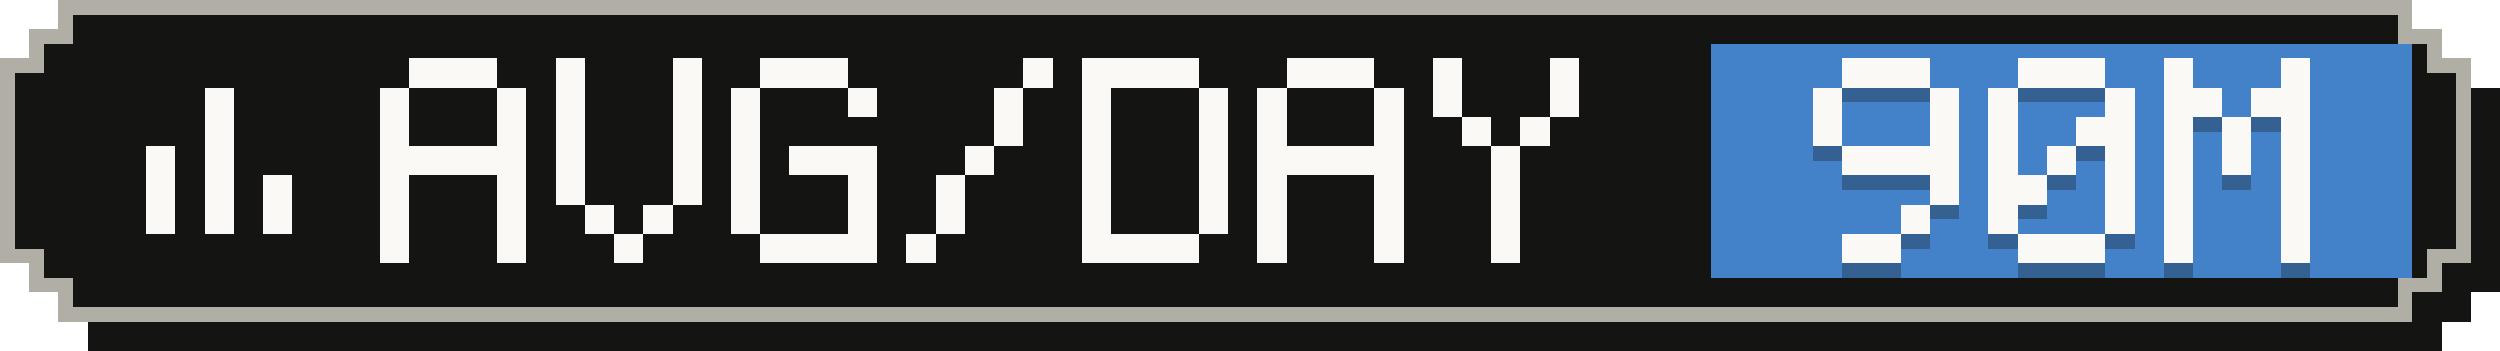
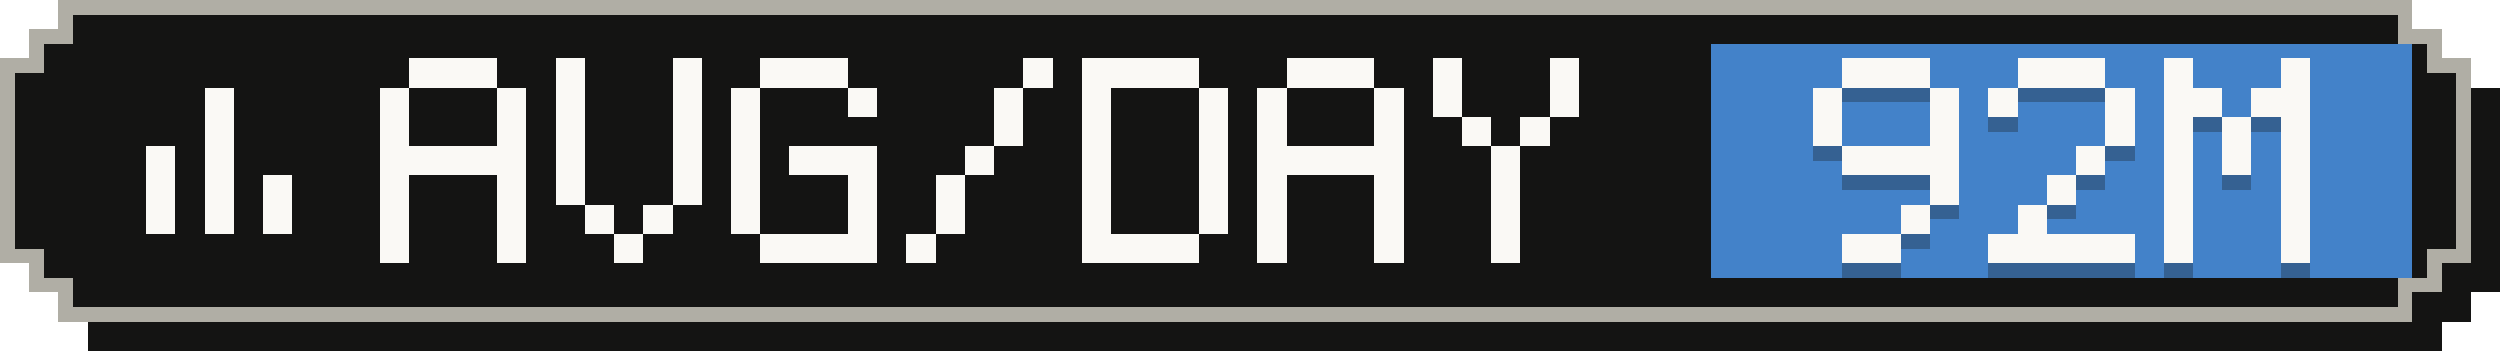
- <svg xmlns="http://www.w3.org/2000/svg" width="171" height="24" viewBox="0 0 171 24" role="img" aria-label="Average tokens per active day: 90M">
+ <svg xmlns="http://www.w3.org/2000/svg" width="171" height="24" viewBox="0 0 171 24" role="img" aria-label="Average tokens per active day: 92M">
  <g shape-rendering="crispEdges">
    <path fill="#141413" d="M6,2 H167 V4 H169 V6 H171 V20 H169 V22 H167 V24 H6 V22 H4 V20 H2 V6 H4 V4 H6 Z" />
    <path fill="#b0aea5" d="M4,0 H165 V2 H167 V4 H169 V18 H167 V20 H165 V22 H4 V20 H2 V18 H0 V4 H2 V2 H4 Z" />
    <path fill="#141413" d="M5,1 H164 V3 H166 V5 H168 V17 H166 V19 H164 V21 H5 V19 H3 V17 H1 V5 H3 V3 H5 Z" />
    <rect fill="#4382c9" x="117" y="3" width="48" height="16" />
    <g fill="#faf9f5">
      <rect x="14" y="6" width="2" height="2" />
      <rect x="14" y="8" width="2" height="2" />
      <rect x="10" y="10" width="2" height="2" />
      <rect x="14" y="10" width="2" height="2" />
      <rect x="10" y="12" width="2" height="2" />
      <rect x="14" y="12" width="2" height="2" />
      <rect x="18" y="12" width="2" height="2" />
      <rect x="10" y="14" width="2" height="2" />
      <rect x="14" y="14" width="2" height="2" />
      <rect x="18" y="14" width="2" height="2" />
    </g>
    <g fill="#faf9f5">
      <rect x="28" y="4" width="6" height="2" />
      <rect x="26" y="6" width="2" height="2" />
      <rect x="34" y="6" width="2" height="2" />
      <rect x="26" y="8" width="2" height="2" />
      <rect x="34" y="8" width="2" height="2" />
      <rect x="26" y="10" width="10" height="2" />
      <rect x="26" y="12" width="2" height="2" />
      <rect x="34" y="12" width="2" height="2" />
      <rect x="26" y="14" width="2" height="2" />
      <rect x="34" y="14" width="2" height="2" />
      <rect x="26" y="16" width="2" height="2" />
      <rect x="34" y="16" width="2" height="2" />
      <rect x="38" y="4" width="2" height="2" />
      <rect x="46" y="4" width="2" height="2" />
      <rect x="38" y="6" width="2" height="2" />
      <rect x="46" y="6" width="2" height="2" />
      <rect x="38" y="8" width="2" height="2" />
      <rect x="46" y="8" width="2" height="2" />
      <rect x="38" y="10" width="2" height="2" />
      <rect x="46" y="10" width="2" height="2" />
      <rect x="38" y="12" width="2" height="2" />
      <rect x="46" y="12" width="2" height="2" />
      <rect x="40" y="14" width="2" height="2" />
      <rect x="44" y="14" width="2" height="2" />
      <rect x="42" y="16" width="2" height="2" />
      <rect x="52" y="4" width="6" height="2" />
      <rect x="50" y="6" width="2" height="2" />
      <rect x="58" y="6" width="2" height="2" />
      <rect x="50" y="8" width="2" height="2" />
      <rect x="50" y="10" width="2" height="2" />
      <rect x="54" y="10" width="6" height="2" />
      <rect x="50" y="12" width="2" height="2" />
      <rect x="58" y="12" width="2" height="2" />
      <rect x="50" y="14" width="2" height="2" />
      <rect x="58" y="14" width="2" height="2" />
      <rect x="52" y="16" width="8" height="2" />
      <rect x="70" y="4" width="2" height="2" />
      <rect x="68" y="6" width="2" height="2" />
      <rect x="68" y="8" width="2" height="2" />
      <rect x="66" y="10" width="2" height="2" />
      <rect x="64" y="12" width="2" height="2" />
      <rect x="64" y="14" width="2" height="2" />
      <rect x="62" y="16" width="2" height="2" />
      <rect x="74" y="4" width="8" height="2" />
      <rect x="74" y="6" width="2" height="2" />
      <rect x="82" y="6" width="2" height="2" />
      <rect x="74" y="8" width="2" height="2" />
      <rect x="82" y="8" width="2" height="2" />
      <rect x="74" y="10" width="2" height="2" />
      <rect x="82" y="10" width="2" height="2" />
      <rect x="74" y="12" width="2" height="2" />
      <rect x="82" y="12" width="2" height="2" />
      <rect x="74" y="14" width="2" height="2" />
      <rect x="82" y="14" width="2" height="2" />
      <rect x="74" y="16" width="8" height="2" />
      <rect x="88" y="4" width="6" height="2" />
      <rect x="86" y="6" width="2" height="2" />
      <rect x="94" y="6" width="2" height="2" />
      <rect x="86" y="8" width="2" height="2" />
      <rect x="94" y="8" width="2" height="2" />
      <rect x="86" y="10" width="10" height="2" />
      <rect x="86" y="12" width="2" height="2" />
      <rect x="94" y="12" width="2" height="2" />
      <rect x="86" y="14" width="2" height="2" />
      <rect x="94" y="14" width="2" height="2" />
      <rect x="86" y="16" width="2" height="2" />
      <rect x="94" y="16" width="2" height="2" />
      <rect x="98" y="4" width="2" height="2" />
      <rect x="106" y="4" width="2" height="2" />
      <rect x="98" y="6" width="2" height="2" />
      <rect x="106" y="6" width="2" height="2" />
      <rect x="100" y="8" width="2" height="2" />
      <rect x="104" y="8" width="2" height="2" />
      <rect x="102" y="10" width="2" height="2" />
      <rect x="102" y="12" width="2" height="2" />
      <rect x="102" y="14" width="2" height="2" />
      <rect x="102" y="16" width="2" height="2" />
    </g>
    <g fill="#141413" fill-opacity=".3">
      <rect x="126" y="5" width="6" height="2" />
      <rect x="124" y="7" width="2" height="2" />
      <rect x="132" y="7" width="2" height="2" />
      <rect x="124" y="9" width="2" height="2" />
      <rect x="132" y="9" width="2" height="2" />
      <rect x="126" y="11" width="8" height="2" />
      <rect x="132" y="13" width="2" height="2" />
      <rect x="130" y="15" width="2" height="2" />
      <rect x="126" y="17" width="4" height="2" />
      <rect x="138" y="5" width="6" height="2" />
      <rect x="136" y="7" width="2" height="2" />
      <rect x="144" y="7" width="2" height="2" />
-       <rect x="136" y="9" width="2" height="2" />
-       <rect x="142" y="9" width="4" height="2" />
-       <rect x="136" y="11" width="2" height="2" />
-       <rect x="140" y="11" width="2" height="2" />
-       <rect x="144" y="11" width="2" height="2" />
-       <rect x="136" y="13" width="4" height="2" />
-       <rect x="144" y="13" width="2" height="2" />
-       <rect x="136" y="15" width="2" height="2" />
-       <rect x="144" y="15" width="2" height="2" />
-       <rect x="138" y="17" width="6" height="2" />
+       <rect x="144" y="9" width="2" height="2" />
+       <rect x="142" y="11" width="2" height="2" />
+       <rect x="140" y="13" width="2" height="2" />
+       <rect x="138" y="15" width="2" height="2" />
+       <rect x="136" y="17" width="10" height="2" />
      <rect x="148" y="5" width="2" height="2" />
      <rect x="156" y="5" width="2" height="2" />
      <rect x="148" y="7" width="4" height="2" />
      <rect x="154" y="7" width="4" height="2" />
      <rect x="148" y="9" width="2" height="2" />
      <rect x="152" y="9" width="2" height="2" />
      <rect x="156" y="9" width="2" height="2" />
      <rect x="148" y="11" width="2" height="2" />
      <rect x="152" y="11" width="2" height="2" />
      <rect x="156" y="11" width="2" height="2" />
      <rect x="148" y="13" width="2" height="2" />
      <rect x="156" y="13" width="2" height="2" />
      <rect x="148" y="15" width="2" height="2" />
      <rect x="156" y="15" width="2" height="2" />
      <rect x="148" y="17" width="2" height="2" />
      <rect x="156" y="17" width="2" height="2" />
    </g>
    <g fill="#faf9f5">
      <rect x="126" y="4" width="6" height="2" />
      <rect x="124" y="6" width="2" height="2" />
      <rect x="132" y="6" width="2" height="2" />
      <rect x="124" y="8" width="2" height="2" />
      <rect x="132" y="8" width="2" height="2" />
      <rect x="126" y="10" width="8" height="2" />
      <rect x="132" y="12" width="2" height="2" />
      <rect x="130" y="14" width="2" height="2" />
      <rect x="126" y="16" width="4" height="2" />
      <rect x="138" y="4" width="6" height="2" />
      <rect x="136" y="6" width="2" height="2" />
      <rect x="144" y="6" width="2" height="2" />
-       <rect x="136" y="8" width="2" height="2" />
-       <rect x="142" y="8" width="4" height="2" />
-       <rect x="136" y="10" width="2" height="2" />
-       <rect x="140" y="10" width="2" height="2" />
-       <rect x="144" y="10" width="2" height="2" />
-       <rect x="136" y="12" width="4" height="2" />
-       <rect x="144" y="12" width="2" height="2" />
-       <rect x="136" y="14" width="2" height="2" />
-       <rect x="144" y="14" width="2" height="2" />
-       <rect x="138" y="16" width="6" height="2" />
+       <rect x="144" y="8" width="2" height="2" />
+       <rect x="142" y="10" width="2" height="2" />
+       <rect x="140" y="12" width="2" height="2" />
+       <rect x="138" y="14" width="2" height="2" />
+       <rect x="136" y="16" width="10" height="2" />
      <rect x="148" y="4" width="2" height="2" />
      <rect x="156" y="4" width="2" height="2" />
      <rect x="148" y="6" width="4" height="2" />
      <rect x="154" y="6" width="4" height="2" />
      <rect x="148" y="8" width="2" height="2" />
      <rect x="152" y="8" width="2" height="2" />
      <rect x="156" y="8" width="2" height="2" />
      <rect x="148" y="10" width="2" height="2" />
      <rect x="152" y="10" width="2" height="2" />
      <rect x="156" y="10" width="2" height="2" />
      <rect x="148" y="12" width="2" height="2" />
      <rect x="156" y="12" width="2" height="2" />
      <rect x="148" y="14" width="2" height="2" />
      <rect x="156" y="14" width="2" height="2" />
      <rect x="148" y="16" width="2" height="2" />
      <rect x="156" y="16" width="2" height="2" />
    </g>
  </g>
</svg>
